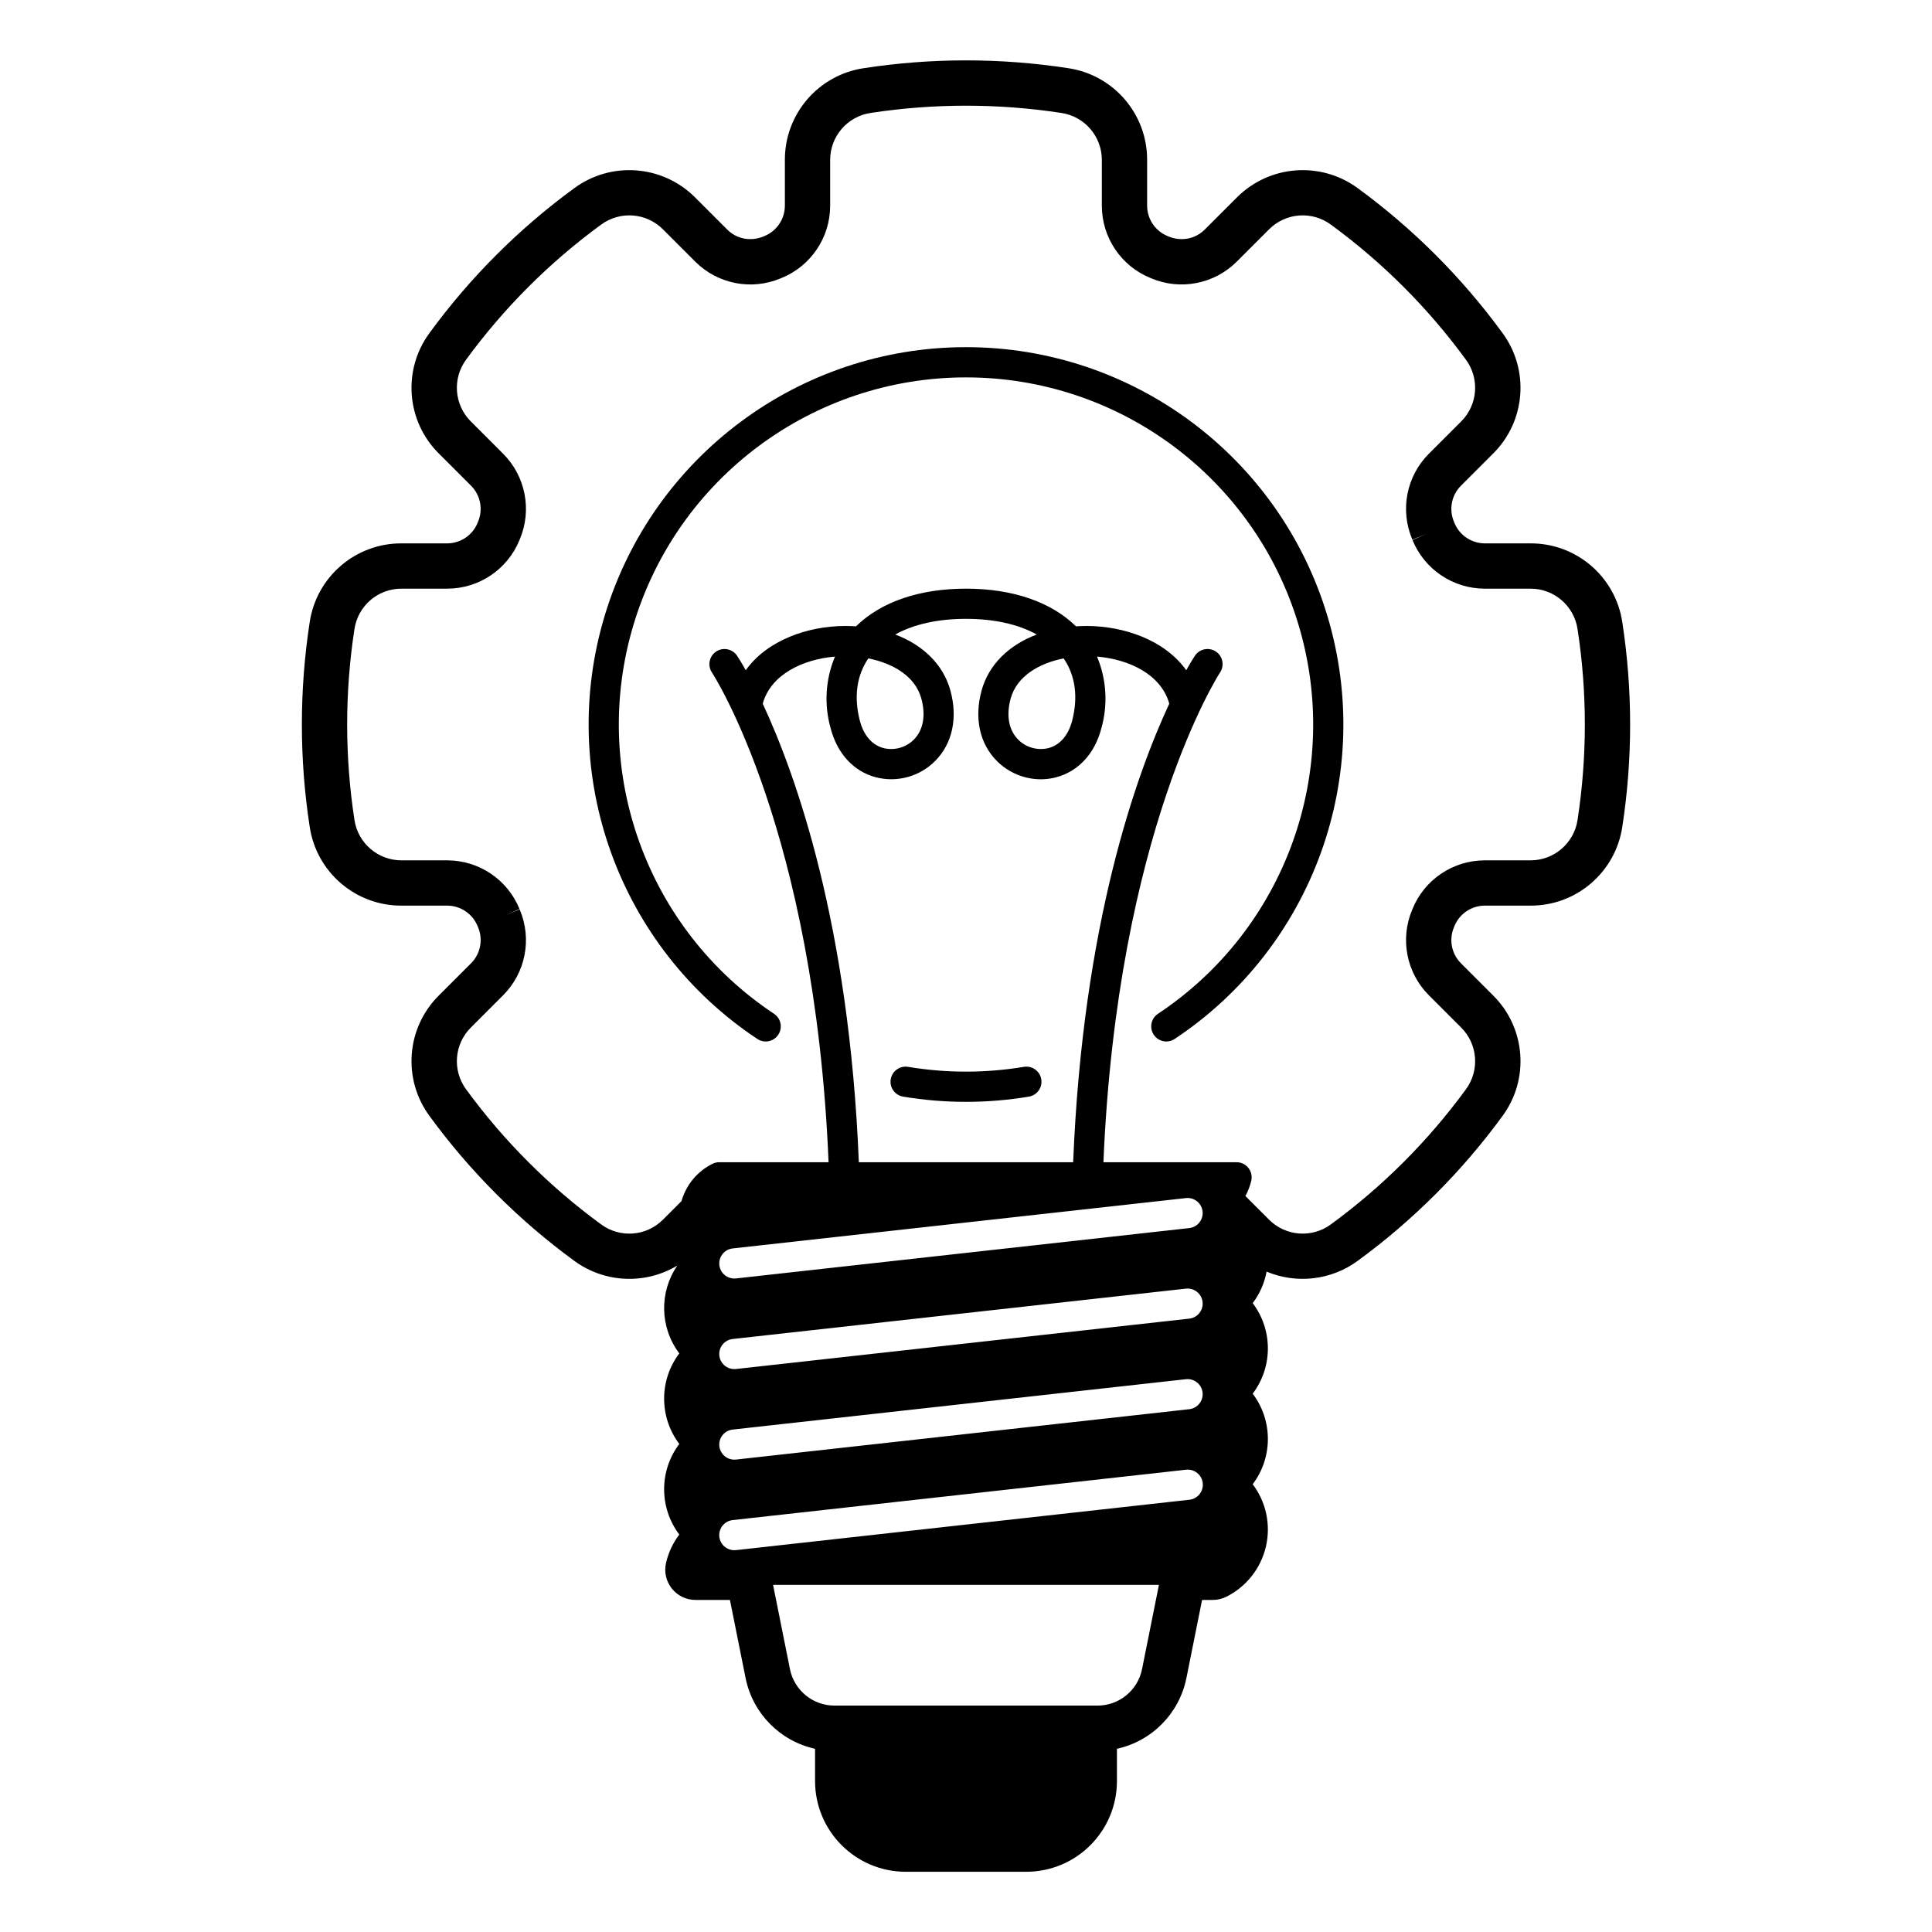
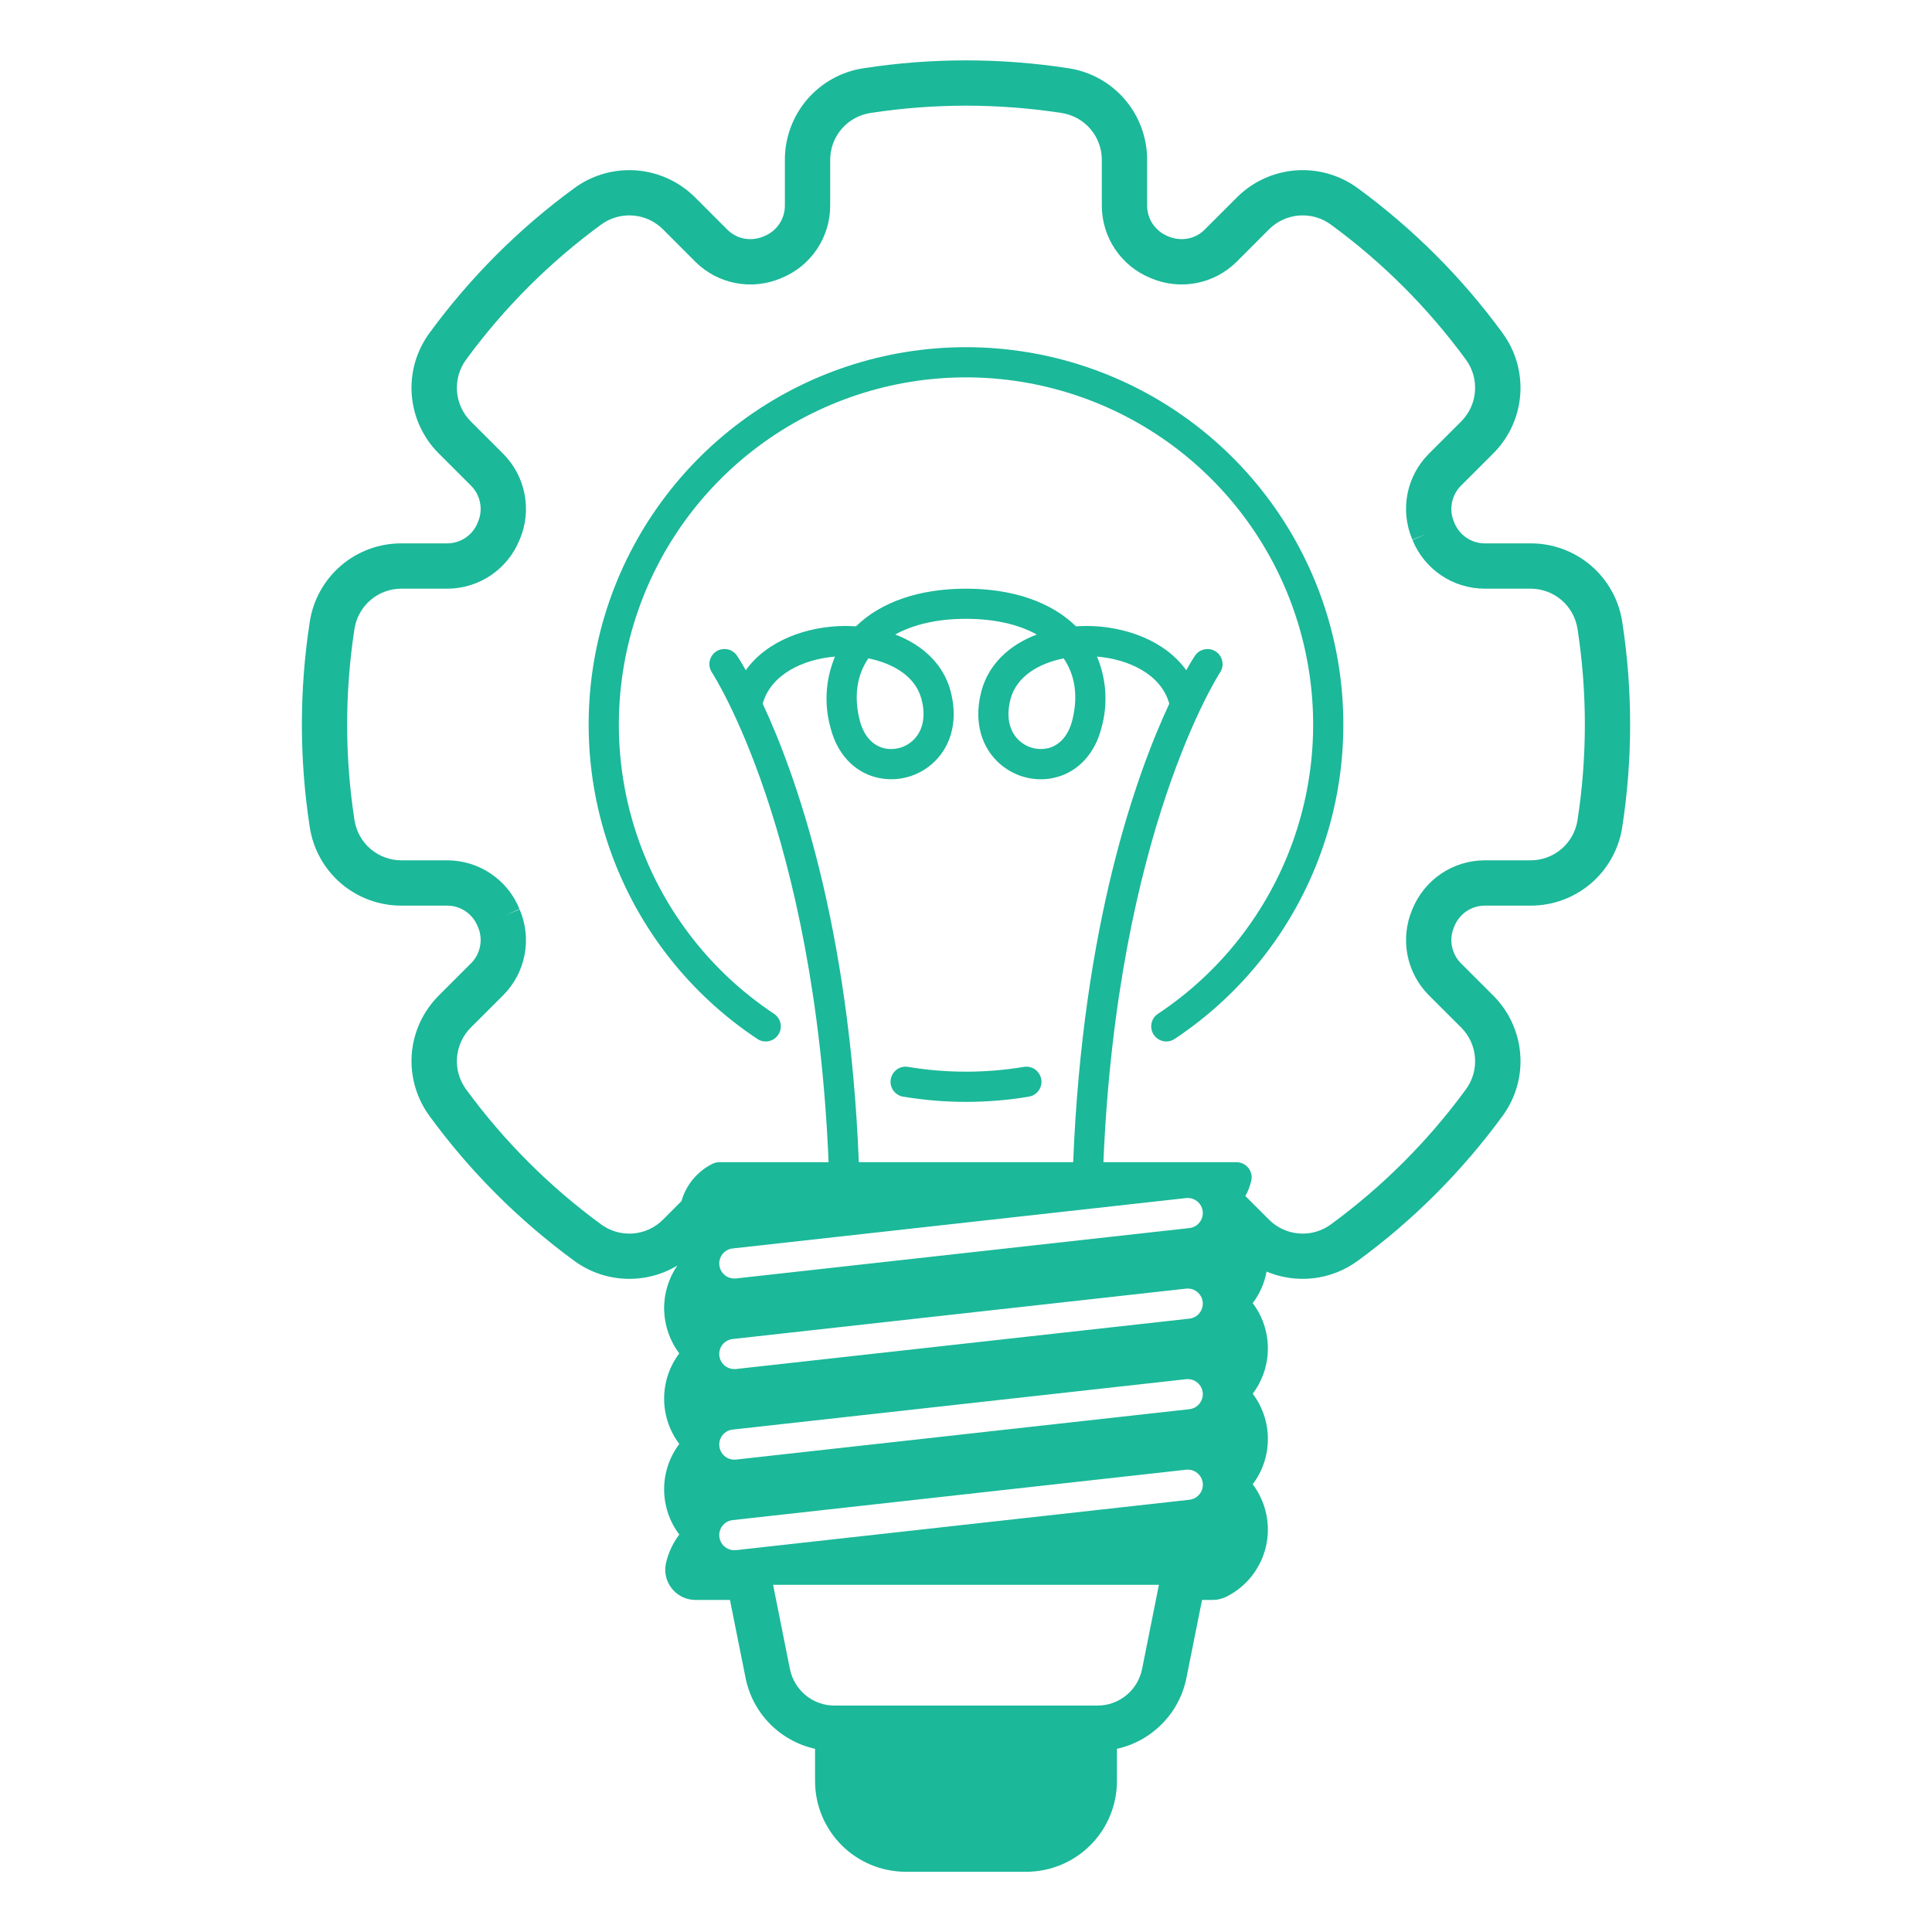
- <svg xmlns="http://www.w3.org/2000/svg" viewBox="0 0 512 512" width="512" height="512">
-   <g id="Solid">
-     <path d="M256,92a100.008,100.008,0,0,0-55.299,183.331,4,4,0,1,0,4.43-6.662,92,92,0,1,1,101.739,0,4,4,0,0,0,4.43,6.662A100.008,100.008,0,0,0,256,92Z" />
-     <path d="M239.338,290.618a101.146,101.146,0,0,0,33.324,0,4,4,0,0,0-1.324-7.891,93.465,93.465,0,0,1-30.676,0,4,4,0,0,0-1.324,7.891Z" />
-     <path d="M429.93,164.91A24.508,24.508,0,0,0,405.59,144H393.44a8.716,8.716,0,0,1-8.02-5.47,1.04,1.04,0,0,1-.04-.1l-.05-.11-.01-.04a8.695,8.695,0,0,1,1.81-9.52l8.58-8.58a24.528,24.528,0,0,0,2.41-32.01,176.548,176.548,0,0,0-38.3-38.3,24.652,24.652,0,0,0-32,2.42L319.24,60.87a8.537,8.537,0,0,1-6.08,2.5,9.089,9.089,0,0,1-3.44-.68l-.08-.04-.07-.03a.663.663,0,0,0-.1-.04,8.716,8.716,0,0,1-5.47-8.02V42.41a24.517,24.517,0,0,0-20.91-24.34,178.293,178.293,0,0,0-54.18,0A24.517,24.517,0,0,0,208,42.41V54.56a8.716,8.716,0,0,1-5.47,8.02c-.03.01-.07.03-.1.04l-.1.04-.05.03a9.089,9.089,0,0,1-3.44.68,8.537,8.537,0,0,1-6.08-2.5L184.18,52.29a24.647,24.647,0,0,0-32.01-2.41,176.553,176.553,0,0,0-38.3,38.3,24.529,24.529,0,0,0,2.42,32l8.58,8.58a8.695,8.695,0,0,1,1.81,9.52l-.06.15a1.039,1.039,0,0,1-.04.1,8.716,8.716,0,0,1-8.02,5.47H106.41a24.508,24.508,0,0,0-24.34,20.91,178.297,178.297,0,0,0,0,54.18A24.517,24.517,0,0,0,106.41,240h12.15a8.716,8.716,0,0,1,8.02,5.47.355.355,0,0,0,.04.09l.07.16a8.716,8.716,0,0,1-1.82,9.52l-8.58,8.58a24.529,24.529,0,0,0-2.41,32.01,176.547,176.547,0,0,0,38.3,38.3,24.685,24.685,0,0,0,27.32,1.25,19.924,19.924,0,0,0,.52,23.28,19.92,19.92,0,0,0,0,24,19.935,19.935,0,0,0,0,24.01,19.81,19.81,0,0,0-3.52,7.54,8.005,8.005,0,0,0,7.8,9.79h9.14l4.15,20.71A24.068,24.068,0,0,0,216,463.45V472a24.047,24.047,0,0,0,24,24.04h32A24.047,24.047,0,0,0,296,472v-8.55a24.068,24.068,0,0,0,18.41-18.74L318.56,424h2.84a8.081,8.081,0,0,0,3.58-.84,19.919,19.919,0,0,0,7-29.82,19.92,19.92,0,0,0,0-24,19.92,19.92,0,0,0,0-24,19.762,19.762,0,0,0,3.68-8.35,24.709,24.709,0,0,0,24.17-2.87,176.555,176.555,0,0,0,38.3-38.3,24.529,24.529,0,0,0-2.42-32L387.13,255.24a8.695,8.695,0,0,1-1.81-9.52l.04-.1.02-.06a.355.355,0,0,0,.04-.09,8.716,8.716,0,0,1,8.02-5.47h12.15a24.517,24.517,0,0,0,24.34-20.91,178.291,178.291,0,0,0,0-54.18ZM302.65,442.36A12.039,12.039,0,0,1,290.89,452H221.11a12.039,12.039,0,0,1-11.76-9.64L204.87,420H307.13ZM315.2,397.45l-120.15,13.35c-.15.01-.3.02-.45.02a4.002,4.002,0,0,1-.43-7.98L314.32,389.49a4.004,4.004,0,0,1,.88,7.96ZM220.13,193c1.72,6.66,6.05,11.39,11.88,12.96a16.359,16.359,0,0,0,15.83-4.31c4.57-4.6,6.03-11.42,4.01-18.72-1.87-6.78-7.2-11.99-14.6-14.78C242.13,165.44,248.54,164,256,164s13.87,1.44,18.75,4.15c-7.4,2.79-12.73,8-14.6,14.78-2.02,7.3-.56,14.12,4.01,18.72A16.492,16.492,0,0,0,275.81,206.52,15.652,15.652,0,0,0,279.99,205.96c5.83-1.57,10.16-6.3,11.88-12.96a28.791,28.791,0,0,0-1.15-19c8.38.71,16.97,4.65,19.15,12.48-8.71,18.69-22.93,58.29-25.47,121.52H227.6c-2.54-63.23-16.76-102.83-25.47-121.52,2.18-7.83,10.77-11.77,19.15-12.48A28.791,28.791,0,0,0,220.13,193Zm9.99-18.52c6.48,1.29,12.39,4.69,14.03,10.59,1.24,4.51.54,8.4-1.98,10.94a8.473,8.473,0,0,1-8.07,2.23c-3.02-.82-5.23-3.39-6.23-7.24C226.24,184.71,227.02,179.02,230.12,174.48Zm51.76,0c3.1,4.54,3.88,10.23,2.25,16.52-1,3.85-3.21,6.42-6.23,7.24a8.479,8.479,0,0,1-8.07-2.23c-2.52-2.54-3.22-6.43-1.98-10.94C269.49,179.17,275.4,175.77,281.88,174.48ZM314.31,317.5a4,4,0,0,1,.89,7.95l-120.15,13.35c-.15.01-.3.02-.45.02a3.997,3.997,0,0,1-.43-7.97ZM194.17,354.85,314.31,341.5a4,4,0,0,1,.89,7.95l-120.15,13.35c-.15.01-.3.02-.45.02a3.997,3.997,0,0,1-.43-7.97Zm0,24L314.31,365.5a4,4,0,0,1,.89,7.95l-120.15,13.35c-.15.01-.3.02-.45.02a3.997,3.997,0,0,1-.43-7.97ZM418.07,217.26a12.583,12.583,0,0,1-12.48,10.74H393.44a20.683,20.683,0,0,0-19.11,12.88,1.013,1.013,0,0,1-.04.1l-.04.1a20.682,20.682,0,0,0,4.39,22.65l8.58,8.58a12.587,12.587,0,0,1,1.22,16.43,164.682,164.682,0,0,1-35.7,35.7,12.599,12.599,0,0,1-16.43-1.22l-6.27-6.26A15.748,15.748,0,0,0,331.6,312.89,4.001,4.001,0,0,0,327.7,308h-35.28C296.09,220.41,323,178.71,323.33,178.21a3.999,3.999,0,0,0-6.66-4.43c-.19.29-1.03,1.56-2.3,3.84-5.72-8.02-16.55-11.71-26.31-11.73-.99.01-1.96.03-2.92.09C278.56,159.52,268.37,156,256,156s-22.56,3.52-29.14,9.98c-.96-.06-1.95-.08-2.92-.09-9.76.02-20.59,3.71-26.31,11.73-1.27-2.28-2.11-3.55-2.3-3.84a4.002,4.002,0,1,0-6.66,4.44c.29.43,27.25,41.89,30.91,129.78H190.6a3.992,3.992,0,0,0-1.79.42,15.881,15.881,0,0,0-8.21,9.89L175.69,323.22a12.587,12.587,0,0,1-16.43,1.22A164.681,164.681,0,0,1,123.56,288.74a12.587,12.587,0,0,1,1.22-16.43l8.58-8.58a20.666,20.666,0,0,0,4.4-22.62l-.05-.13-3.69,1.54,3.65-1.64A20.683,20.683,0,0,0,118.56,228H106.41a12.583,12.583,0,0,1-12.48-10.74,166.268,166.268,0,0,1,0-50.52A12.583,12.583,0,0,1,106.41,156h12.15a20.683,20.683,0,0,0,19.11-12.88,1.013,1.013,0,0,1,.04-.1l.04-.1a20.682,20.682,0,0,0-4.39-22.65l-8.58-8.58A12.587,12.587,0,0,1,123.56,95.26a164.681,164.681,0,0,1,35.7-35.7,12.587,12.587,0,0,1,16.43,1.22l8.58,8.58A20.678,20.678,0,0,0,206.9,73.76l.22-.09A20.683,20.683,0,0,0,220,54.56V42.41a12.583,12.583,0,0,1,10.74-12.48,167.136,167.136,0,0,1,50.52,0,12.583,12.583,0,0,1,10.74,12.48V54.56a20.671,20.671,0,0,0,12.86,19.1l.22.09A20.682,20.682,0,0,0,327.73,69.36L336.31,60.78a12.587,12.587,0,0,1,16.43-1.22,164.682,164.682,0,0,1,35.7,35.7,12.587,12.587,0,0,1-1.22,16.43L378.64,120.27a20.666,20.666,0,0,0-4.4,22.62l.05.13,3.69-1.54-3.65,1.64A20.683,20.683,0,0,0,393.44,156h12.15a12.583,12.583,0,0,1,12.48,10.74,166.274,166.274,0,0,1,0,50.52Z" />
-   </g>
+ <svg xmlns="http://www.w3.org/2000/svg" width="40" height="40" viewBox="0 0 40 40" fill="none">
+   <path d="M20 7.188C18.322 7.188 16.688 7.728 15.341 8.729C13.994 9.73 13.005 11.138 12.52 12.744C12.036 14.351 12.081 16.071 12.65 17.65C13.219 19.229 14.281 20.582 15.68 21.51C15.714 21.533 15.752 21.549 15.793 21.557C15.833 21.565 15.874 21.565 15.915 21.556C15.955 21.548 15.993 21.532 16.027 21.51C16.061 21.487 16.09 21.457 16.113 21.423C16.136 21.389 16.152 21.351 16.16 21.31C16.168 21.27 16.167 21.229 16.159 21.188C16.151 21.148 16.135 21.11 16.112 21.076C16.089 21.042 16.06 21.012 16.026 20.99C14.739 20.136 13.762 18.891 13.238 17.438C12.715 15.986 12.673 14.404 13.119 12.925C13.565 11.447 14.475 10.152 15.714 9.231C16.953 8.311 18.456 7.813 20 7.813C21.544 7.813 23.047 8.311 24.286 9.231C25.526 10.152 26.436 11.447 26.881 12.925C27.327 14.404 27.285 15.986 26.762 17.438C26.238 18.891 25.261 20.136 23.974 20.99C23.905 21.036 23.857 21.107 23.841 21.188C23.825 21.27 23.841 21.354 23.887 21.423C23.933 21.492 24.004 21.54 24.086 21.556C24.167 21.573 24.251 21.556 24.32 21.51C25.718 20.582 26.781 19.229 27.35 17.65C27.919 16.071 27.964 14.351 27.48 12.744C26.995 11.138 26.006 9.73 24.659 8.729C23.312 7.728 21.678 7.188 20 7.188Z" fill="#1BB899" />
+   <path d="M18.698 22.705C19.56 22.849 20.44 22.849 21.302 22.705C21.384 22.692 21.456 22.646 21.505 22.578C21.553 22.511 21.572 22.427 21.558 22.345C21.544 22.264 21.499 22.191 21.431 22.142C21.364 22.094 21.28 22.075 21.198 22.089C20.405 22.221 19.595 22.221 18.802 22.089C18.72 22.075 18.636 22.094 18.569 22.142C18.501 22.191 18.456 22.264 18.442 22.345C18.428 22.427 18.447 22.511 18.495 22.578C18.544 22.646 18.617 22.692 18.698 22.705Z" fill="#1BB899" />
+   <path d="M33.588 12.884C33.521 12.428 33.291 12.012 32.942 11.712C32.593 11.412 32.147 11.248 31.687 11.25H30.738C30.602 11.249 30.471 11.208 30.359 11.132C30.248 11.056 30.161 10.948 30.111 10.823C30.11 10.82 30.109 10.818 30.108 10.815L30.104 10.806L30.103 10.803C30.05 10.679 30.035 10.542 30.061 10.41C30.086 10.277 30.15 10.155 30.244 10.059L30.915 9.389C31.241 9.064 31.44 8.633 31.475 8.174C31.509 7.715 31.378 7.258 31.103 6.888C30.266 5.743 29.256 4.734 28.111 3.896C27.74 3.624 27.285 3.493 26.826 3.528C26.367 3.563 25.936 3.76 25.611 4.085L24.941 4.755C24.878 4.818 24.804 4.867 24.723 4.901C24.641 4.934 24.554 4.951 24.466 4.951C24.373 4.951 24.282 4.933 24.197 4.898L24.191 4.895L24.185 4.892C24.183 4.891 24.18 4.89 24.177 4.889C24.052 4.839 23.945 4.752 23.868 4.641C23.792 4.529 23.751 4.398 23.75 4.263V3.313C23.752 2.853 23.587 2.407 23.288 2.058C22.988 1.709 22.572 1.479 22.116 1.412C20.714 1.196 19.286 1.196 17.884 1.412C17.428 1.479 17.012 1.709 16.712 2.058C16.413 2.407 16.248 2.853 16.25 3.313V4.263C16.249 4.398 16.208 4.529 16.132 4.641C16.055 4.752 15.948 4.839 15.823 4.889C15.82 4.89 15.817 4.891 15.815 4.892L15.807 4.895L15.803 4.898C15.718 4.933 15.627 4.951 15.534 4.951C15.446 4.951 15.359 4.934 15.277 4.901C15.196 4.867 15.122 4.818 15.059 4.755L14.389 4.085C14.063 3.76 13.632 3.563 13.174 3.528C12.715 3.494 12.259 3.624 11.888 3.897C10.743 4.734 9.734 5.744 8.896 6.889C8.622 7.259 8.49 7.715 8.525 8.174C8.56 8.633 8.759 9.065 9.085 9.389L9.755 10.059C9.85 10.155 9.914 10.277 9.939 10.41C9.965 10.542 9.95 10.679 9.897 10.803L9.892 10.815C9.891 10.818 9.89 10.82 9.889 10.823C9.839 10.948 9.752 11.056 9.641 11.132C9.529 11.208 9.398 11.249 9.262 11.25H8.313C7.853 11.248 7.407 11.412 7.058 11.712C6.709 12.012 6.479 12.428 6.412 12.884C6.196 14.286 6.196 15.714 6.412 17.116C6.479 17.572 6.709 17.988 7.058 18.288C7.407 18.587 7.853 18.752 8.313 18.75H9.262C9.398 18.751 9.529 18.792 9.641 18.868C9.752 18.945 9.839 19.052 9.889 19.177C9.89 19.18 9.891 19.182 9.892 19.184L9.898 19.197C9.95 19.321 9.965 19.458 9.939 19.59C9.914 19.723 9.85 19.845 9.755 19.941L9.085 20.611C8.759 20.936 8.56 21.367 8.525 21.826C8.491 22.285 8.623 22.742 8.897 23.112C9.734 24.257 10.744 25.266 11.889 26.104C12.196 26.329 12.562 26.458 12.941 26.475C13.321 26.493 13.698 26.398 14.023 26.202C13.839 26.471 13.743 26.791 13.75 27.117C13.758 27.444 13.867 27.76 14.064 28.02C13.86 28.29 13.75 28.619 13.75 28.958C13.75 29.296 13.86 29.625 14.064 29.895C13.86 30.166 13.75 30.495 13.75 30.833C13.75 31.172 13.86 31.501 14.064 31.771C13.932 31.946 13.838 32.147 13.789 32.36C13.768 32.452 13.768 32.547 13.789 32.639C13.81 32.73 13.851 32.816 13.91 32.889C13.968 32.963 14.043 33.022 14.127 33.063C14.212 33.104 14.305 33.125 14.398 33.125H15.113L15.437 34.743C15.509 35.1 15.683 35.429 15.938 35.688C16.194 35.948 16.519 36.129 16.875 36.207V36.875C16.875 37.373 17.073 37.85 17.424 38.202C17.776 38.554 18.253 38.752 18.75 38.753H21.25C21.747 38.752 22.224 38.554 22.576 38.202C22.927 37.85 23.125 37.373 23.125 36.875V36.207C23.481 36.129 23.806 35.948 24.061 35.688C24.317 35.429 24.491 35.1 24.563 34.743L24.887 33.125H25.109C25.206 33.125 25.302 33.102 25.389 33.059C25.593 32.957 25.773 32.812 25.915 32.632C26.056 32.453 26.157 32.245 26.209 32.023C26.261 31.8 26.264 31.569 26.216 31.346C26.169 31.122 26.073 30.912 25.936 30.73C26.14 30.46 26.25 30.131 26.25 29.792C26.25 29.454 26.14 29.125 25.936 28.855C26.14 28.585 26.25 28.256 26.25 27.917C26.25 27.579 26.14 27.25 25.936 26.98C26.081 26.788 26.18 26.564 26.223 26.327C26.531 26.456 26.866 26.503 27.197 26.464C27.528 26.425 27.843 26.3 28.112 26.103C29.257 25.266 30.266 24.256 31.104 23.111C31.378 22.741 31.51 22.285 31.475 21.826C31.44 21.367 31.241 20.936 30.915 20.611L30.244 19.941C30.15 19.845 30.086 19.723 30.061 19.59C30.035 19.458 30.05 19.321 30.103 19.197L30.106 19.189L30.108 19.184C30.109 19.182 30.11 19.18 30.111 19.177C30.161 19.052 30.248 18.945 30.359 18.868C30.471 18.792 30.602 18.751 30.738 18.75H31.687C32.147 18.752 32.593 18.587 32.942 18.288C33.291 17.988 33.52 17.572 33.588 17.116C33.804 15.714 33.804 14.286 33.588 12.884H33.588ZM23.645 34.559C23.601 34.771 23.486 34.962 23.319 35.099C23.152 35.236 22.942 35.312 22.726 35.312H17.274C17.058 35.312 16.848 35.236 16.681 35.099C16.514 34.962 16.399 34.771 16.355 34.559L16.006 32.812H23.994L23.645 34.559ZM24.625 31.051L15.238 32.094C15.227 32.094 15.215 32.095 15.203 32.095C15.123 32.095 15.046 32.064 14.988 32.009C14.931 31.954 14.896 31.879 14.892 31.799C14.887 31.72 14.914 31.641 14.965 31.58C15.017 31.519 15.09 31.481 15.169 31.472L24.556 30.429C24.639 30.42 24.721 30.444 24.786 30.496C24.851 30.547 24.892 30.623 24.902 30.706C24.911 30.788 24.887 30.871 24.835 30.935C24.783 31 24.707 31.042 24.625 31.051H24.625ZM17.198 15.078C17.332 15.598 17.67 15.968 18.126 16.091C18.343 16.148 18.572 16.148 18.789 16.088C19.007 16.029 19.204 15.914 19.363 15.754C19.72 15.395 19.834 14.862 19.676 14.291C19.53 13.762 19.113 13.355 18.535 13.137C18.916 12.925 19.417 12.812 20 12.812C20.583 12.812 21.084 12.925 21.465 13.137C20.887 13.355 20.47 13.762 20.324 14.291C20.166 14.862 20.28 15.395 20.637 15.754C20.757 15.874 20.899 15.969 21.055 16.035C21.211 16.1 21.378 16.134 21.548 16.134C21.658 16.135 21.768 16.12 21.874 16.091C22.33 15.968 22.668 15.598 22.802 15.078C22.942 14.588 22.91 14.064 22.712 13.594C23.367 13.649 24.038 13.957 24.209 14.569C23.528 16.029 22.417 19.123 22.219 24.062H17.781C17.583 19.123 16.472 16.029 15.791 14.569C15.962 13.957 16.633 13.649 17.288 13.594C17.09 14.064 17.058 14.588 17.198 15.078ZM17.978 13.631C18.484 13.732 18.946 13.998 19.074 14.459C19.171 14.811 19.116 15.115 18.919 15.313C18.838 15.394 18.738 15.453 18.627 15.484C18.517 15.514 18.4 15.516 18.289 15.488C18.053 15.423 17.881 15.223 17.802 14.922C17.675 14.431 17.736 13.986 17.978 13.631ZM22.022 13.631C22.264 13.986 22.325 14.431 22.198 14.922C22.119 15.223 21.947 15.423 21.711 15.488C21.6 15.515 21.483 15.514 21.373 15.484C21.262 15.453 21.162 15.394 21.081 15.313C20.884 15.115 20.829 14.811 20.926 14.459C21.054 13.998 21.516 13.732 22.022 13.631ZM24.555 24.805C24.638 24.796 24.721 24.819 24.785 24.871C24.85 24.923 24.892 24.998 24.901 25.081C24.91 25.163 24.886 25.245 24.834 25.31C24.783 25.375 24.707 25.417 24.625 25.426L15.238 26.469C15.227 26.47 15.215 26.47 15.203 26.47C15.123 26.47 15.046 26.44 14.989 26.385C14.931 26.33 14.896 26.255 14.892 26.175C14.887 26.095 14.914 26.017 14.965 25.956C15.017 25.895 15.09 25.856 15.169 25.848L24.555 24.805ZM15.169 27.723L24.555 26.68C24.638 26.671 24.721 26.694 24.785 26.746C24.85 26.798 24.892 26.873 24.901 26.956C24.91 27.038 24.886 27.12 24.834 27.185C24.783 27.25 24.707 27.292 24.625 27.301L15.238 28.344C15.227 28.345 15.215 28.345 15.203 28.345C15.123 28.345 15.046 28.315 14.989 28.26C14.931 28.205 14.896 28.13 14.892 28.05C14.887 27.97 14.914 27.892 14.965 27.831C15.017 27.77 15.09 27.731 15.169 27.723H15.169ZM15.169 29.598L24.555 28.555C24.638 28.546 24.721 28.569 24.785 28.621C24.85 28.673 24.892 28.748 24.901 28.831C24.91 28.913 24.886 28.995 24.834 29.06C24.783 29.125 24.707 29.167 24.625 29.176L15.238 30.219C15.227 30.22 15.215 30.22 15.203 30.22C15.123 30.22 15.046 30.19 14.989 30.135C14.931 30.08 14.896 30.005 14.892 29.925C14.887 29.845 14.914 29.767 14.965 29.706C15.017 29.645 15.09 29.606 15.169 29.598H15.169ZM32.662 16.973C32.627 17.207 32.51 17.421 32.331 17.575C32.151 17.729 31.923 17.813 31.687 17.812H30.738C30.417 17.813 30.104 17.909 29.838 18.088C29.572 18.268 29.366 18.522 29.244 18.819C29.244 18.821 29.243 18.824 29.241 18.827L29.238 18.834C29.113 19.13 29.079 19.456 29.14 19.771C29.201 20.087 29.355 20.376 29.581 20.604L30.252 21.274C30.419 21.441 30.521 21.663 30.538 21.898C30.556 22.134 30.488 22.368 30.347 22.558C29.566 23.625 28.625 24.566 27.558 25.347C27.368 25.488 27.134 25.556 26.898 25.538C26.663 25.521 26.441 25.419 26.274 25.252L25.784 24.762C25.84 24.663 25.881 24.556 25.906 24.445C25.917 24.399 25.917 24.351 25.906 24.305C25.896 24.26 25.875 24.217 25.846 24.18C25.817 24.143 25.779 24.114 25.737 24.093C25.695 24.073 25.648 24.062 25.602 24.062H22.845C23.132 17.22 25.234 13.962 25.26 13.923C25.306 13.854 25.323 13.769 25.306 13.688C25.29 13.607 25.242 13.536 25.173 13.49C25.104 13.444 25.02 13.427 24.938 13.444C24.857 13.46 24.786 13.508 24.74 13.577C24.725 13.599 24.659 13.698 24.56 13.877C24.113 13.25 23.267 12.962 22.505 12.96C22.427 12.961 22.352 12.963 22.277 12.967C21.762 12.463 20.966 12.188 20 12.188C19.034 12.188 18.238 12.463 17.723 12.967C17.648 12.963 17.571 12.961 17.495 12.96C16.733 12.962 15.887 13.25 15.44 13.877C15.341 13.698 15.275 13.599 15.26 13.577C15.237 13.542 15.208 13.513 15.174 13.49C15.14 13.467 15.102 13.451 15.061 13.443C15.021 13.435 14.979 13.435 14.939 13.443C14.899 13.45 14.86 13.466 14.826 13.489C14.792 13.512 14.762 13.541 14.74 13.575C14.717 13.61 14.701 13.648 14.693 13.688C14.685 13.729 14.685 13.77 14.693 13.811C14.701 13.851 14.717 13.889 14.74 13.923C14.762 13.957 16.869 17.196 17.155 24.062H14.891C14.842 24.062 14.794 24.074 14.751 24.095C14.596 24.172 14.459 24.281 14.348 24.414C14.238 24.547 14.156 24.702 14.109 24.868L13.726 25.252C13.559 25.419 13.338 25.521 13.102 25.538C12.866 25.556 12.632 25.488 12.442 25.347C11.375 24.566 10.434 23.625 9.653 22.558C9.512 22.368 9.444 22.134 9.462 21.898C9.479 21.663 9.581 21.441 9.748 21.274L10.419 20.604C10.645 20.377 10.799 20.087 10.86 19.773C10.921 19.458 10.887 19.132 10.762 18.837L10.759 18.827L10.47 18.947L10.755 18.819C10.634 18.522 10.428 18.268 10.162 18.088C9.896 17.909 9.583 17.813 9.262 17.812H8.313C8.077 17.813 7.849 17.729 7.67 17.575C7.49 17.421 7.373 17.207 7.338 16.973C7.137 15.665 7.137 14.335 7.338 13.027C7.373 12.793 7.49 12.579 7.67 12.425C7.849 12.271 8.077 12.187 8.313 12.188H9.262C9.583 12.187 9.896 12.091 10.162 11.912C10.428 11.732 10.634 11.478 10.755 11.181C10.756 11.179 10.757 11.176 10.759 11.173L10.762 11.166C10.887 10.87 10.921 10.544 10.86 10.229C10.799 9.913 10.645 9.624 10.419 9.396L9.748 8.726C9.581 8.559 9.479 8.337 9.462 8.102C9.444 7.866 9.512 7.632 9.653 7.442C10.434 6.375 11.375 5.434 12.442 4.653C12.632 4.512 12.866 4.444 13.102 4.462C13.338 4.479 13.559 4.581 13.726 4.748L14.396 5.419C14.623 5.645 14.913 5.799 15.228 5.86C15.543 5.921 15.868 5.887 16.164 5.763L16.181 5.755C16.478 5.635 16.732 5.428 16.912 5.162C17.091 4.896 17.187 4.583 17.188 4.263V3.313C17.187 3.077 17.271 2.849 17.425 2.669C17.579 2.49 17.793 2.373 18.027 2.338C19.335 2.138 20.665 2.138 21.973 2.338C22.207 2.373 22.421 2.49 22.575 2.669C22.729 2.849 22.813 3.077 22.812 3.313V4.263C22.813 4.583 22.909 4.896 23.088 5.161C23.267 5.427 23.521 5.634 23.817 5.755L23.834 5.762C24.13 5.887 24.456 5.921 24.771 5.86C25.087 5.799 25.376 5.645 25.604 5.419L26.274 4.748C26.441 4.581 26.663 4.479 26.898 4.462C27.134 4.444 27.368 4.512 27.558 4.653C28.625 5.434 29.566 6.375 30.347 7.442C30.488 7.632 30.556 7.866 30.538 8.102C30.521 8.337 30.419 8.559 30.252 8.726L29.581 9.396C29.355 9.623 29.201 9.913 29.14 10.227C29.079 10.542 29.113 10.868 29.238 11.163L29.241 11.173L29.53 11.053L29.244 11.181C29.366 11.478 29.572 11.732 29.838 11.912C30.104 12.091 30.417 12.187 30.738 12.188H31.687C31.923 12.187 32.151 12.271 32.331 12.425C32.51 12.579 32.627 12.793 32.662 13.027C32.863 14.335 32.863 15.665 32.662 16.973H32.662Z" fill="#1BB899" />
</svg>
